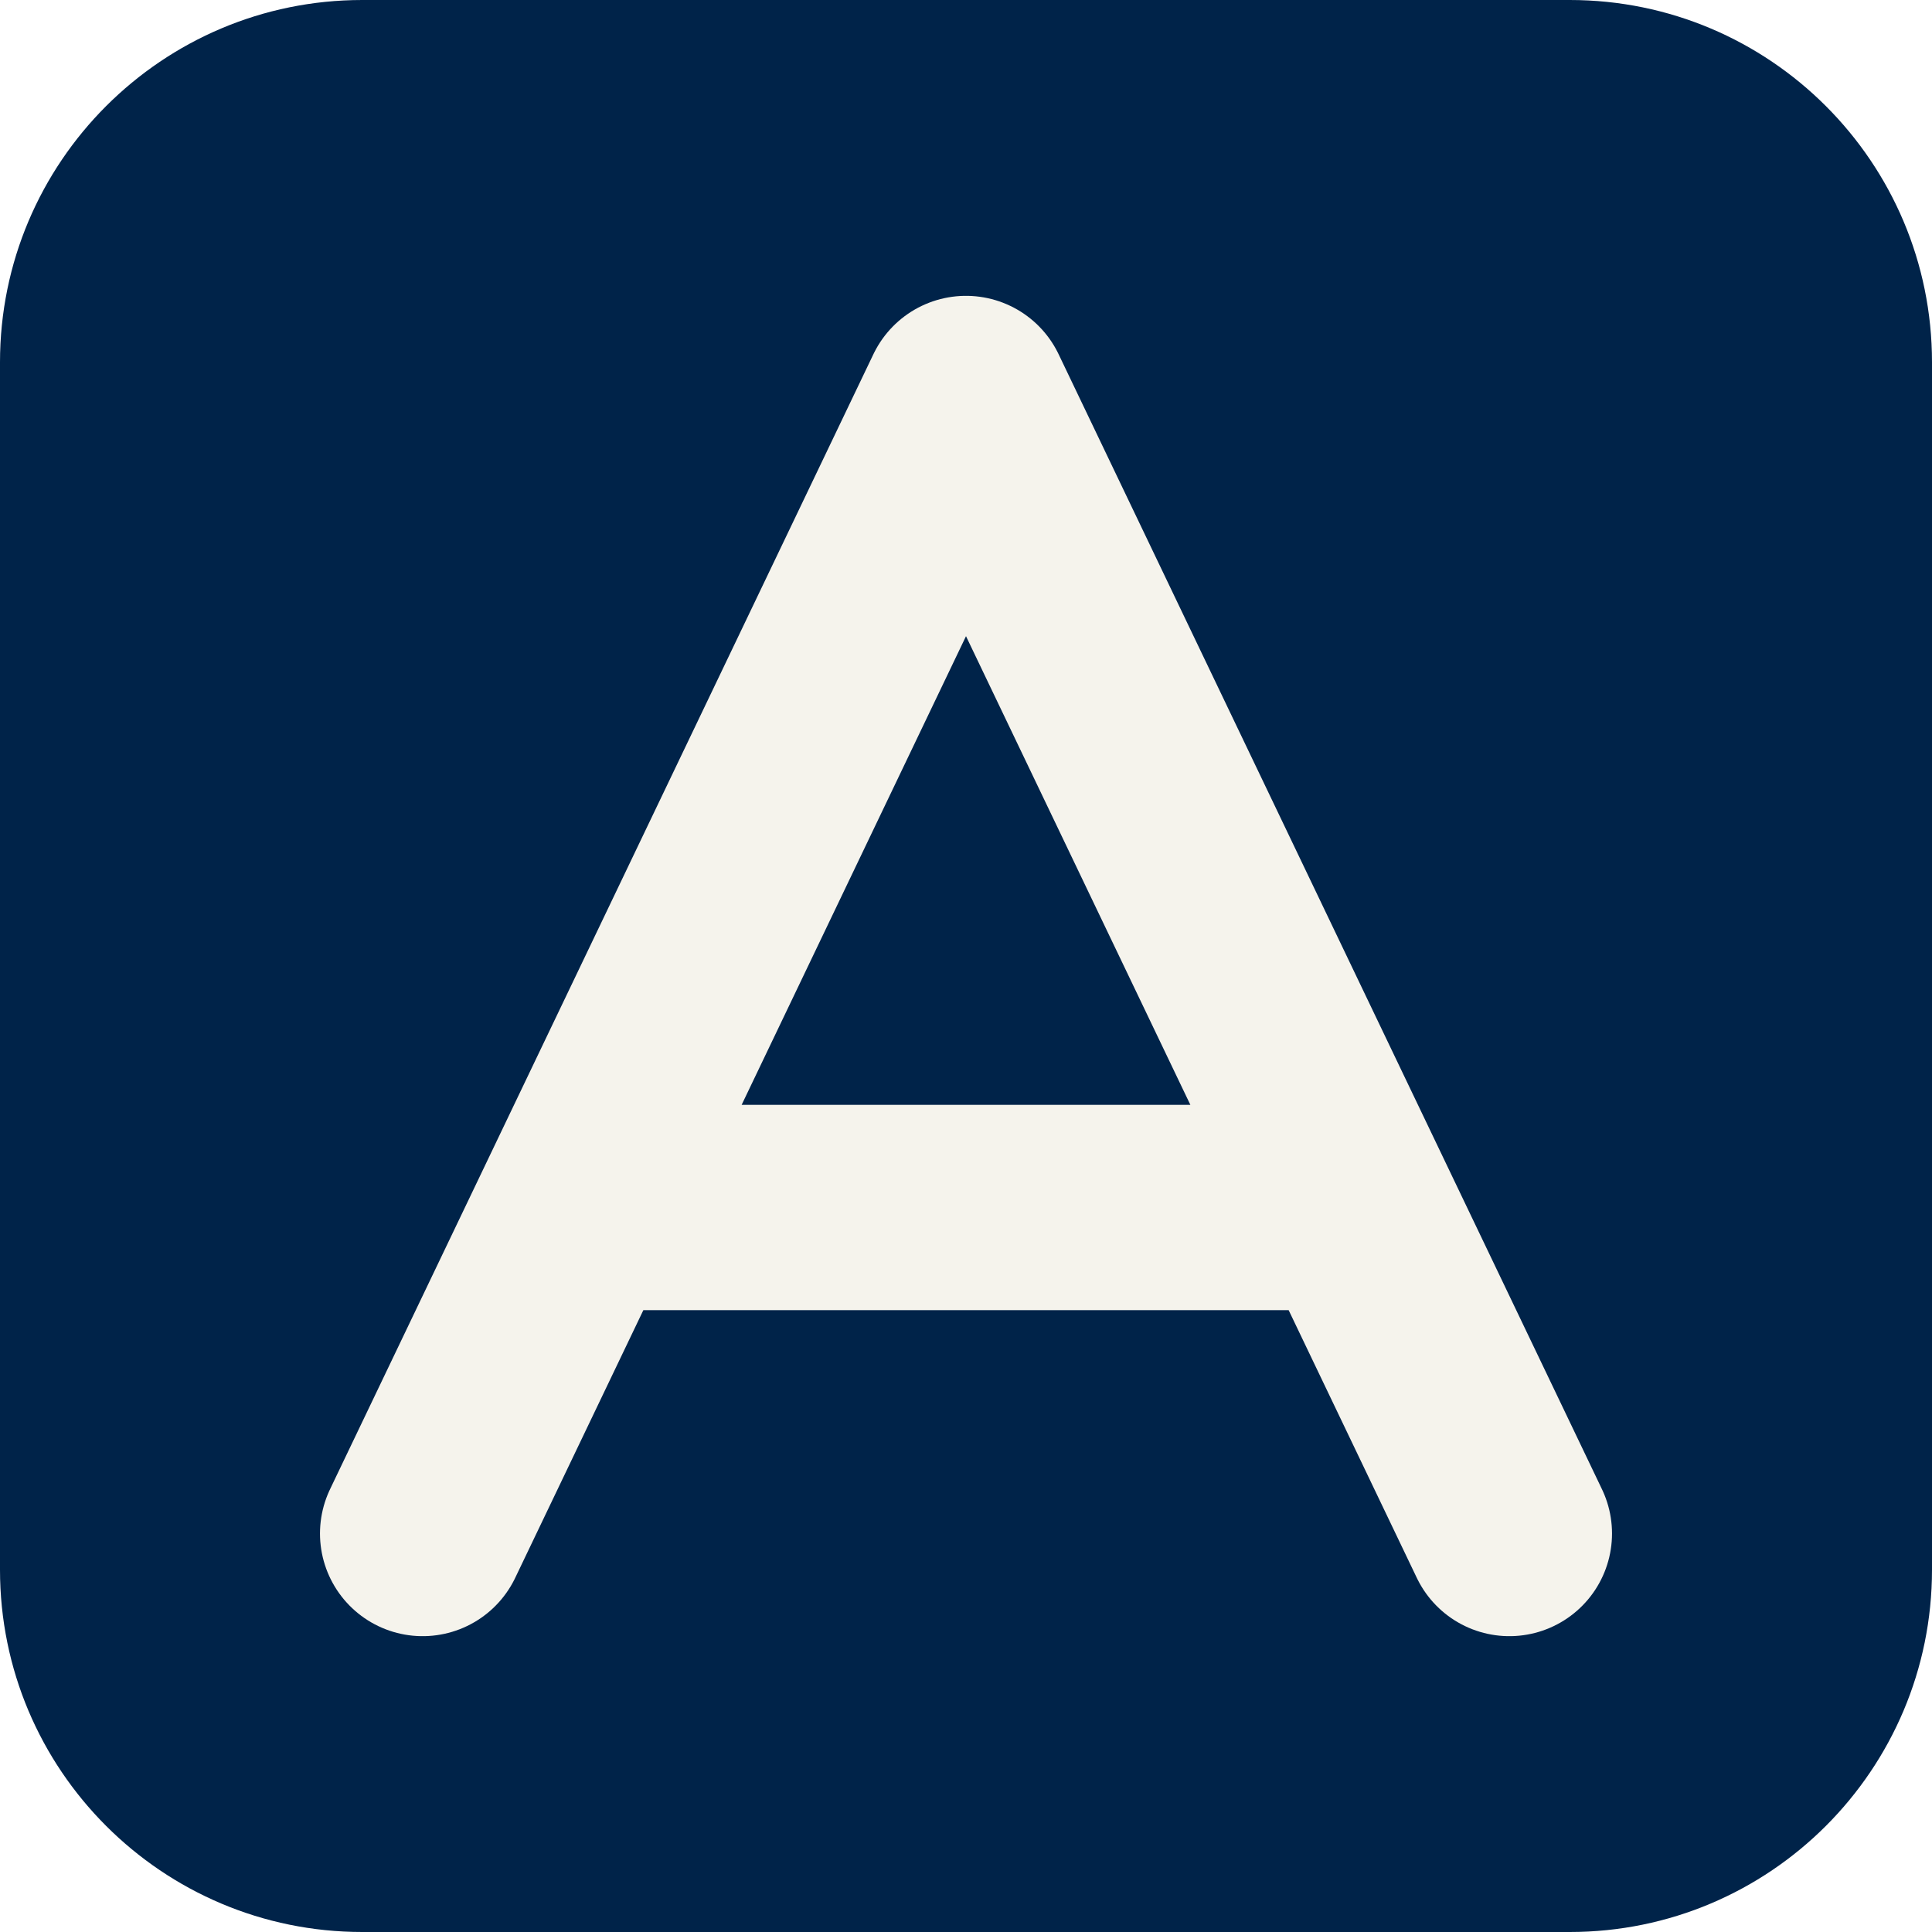
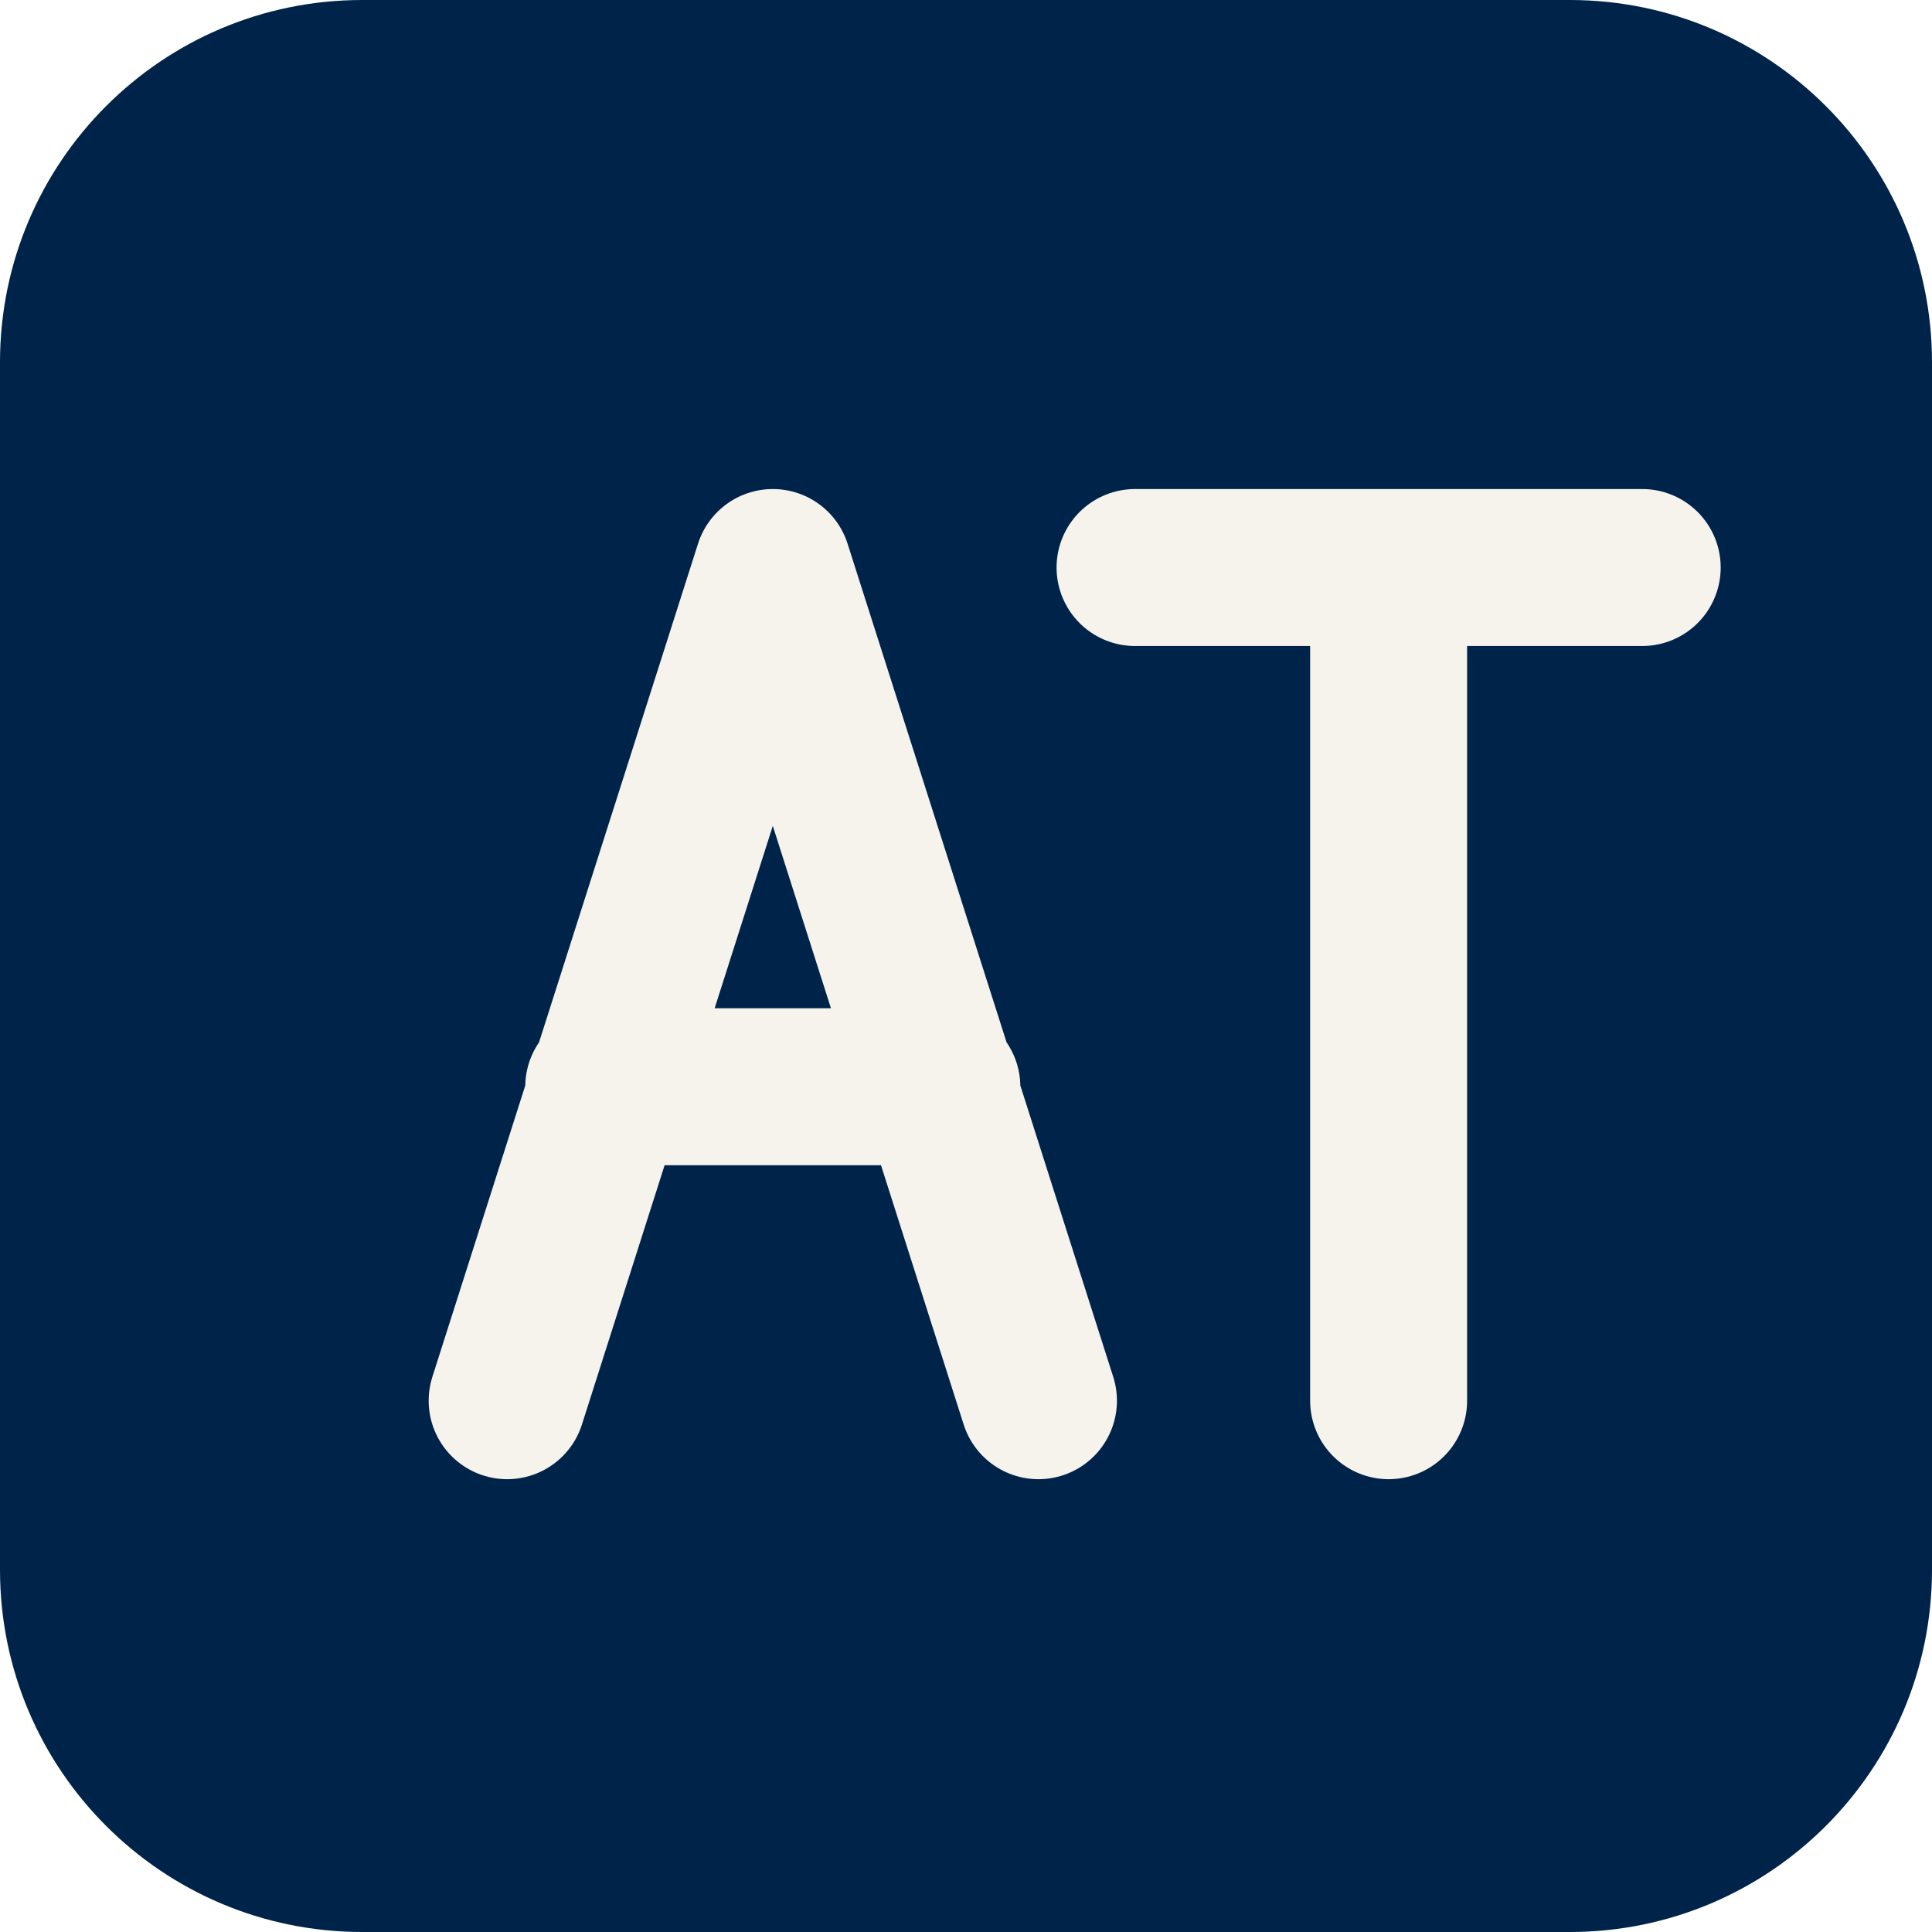
- <svg xmlns="http://www.w3.org/2000/svg" viewBox="0 0 32 32" role="img" aria-label="A">
+ <svg xmlns="http://www.w3.org/2000/svg" viewBox="0 0 32 32" role="img" aria-label="AT">
  <rect width="32" height="32" rx="6" fill="#002349" />
-   <path d="M16 6.6 L7 25.4 M16 6.6 L25 25.4 M10.3 20 H21.7" fill="none" stroke="#F5F3EC" stroke-width="3.4" stroke-linecap="round" stroke-linejoin="round" />
+   <path d="M8.4 23.2 L12.8 9.4 L17.2 23.2 M10 18 H15.6 M18.8 9.4 H27.2 M23 9.4 V23.2" fill="none" stroke="#F5F3EC" stroke-width="2.6" stroke-linecap="round" stroke-linejoin="round" />
</svg>
